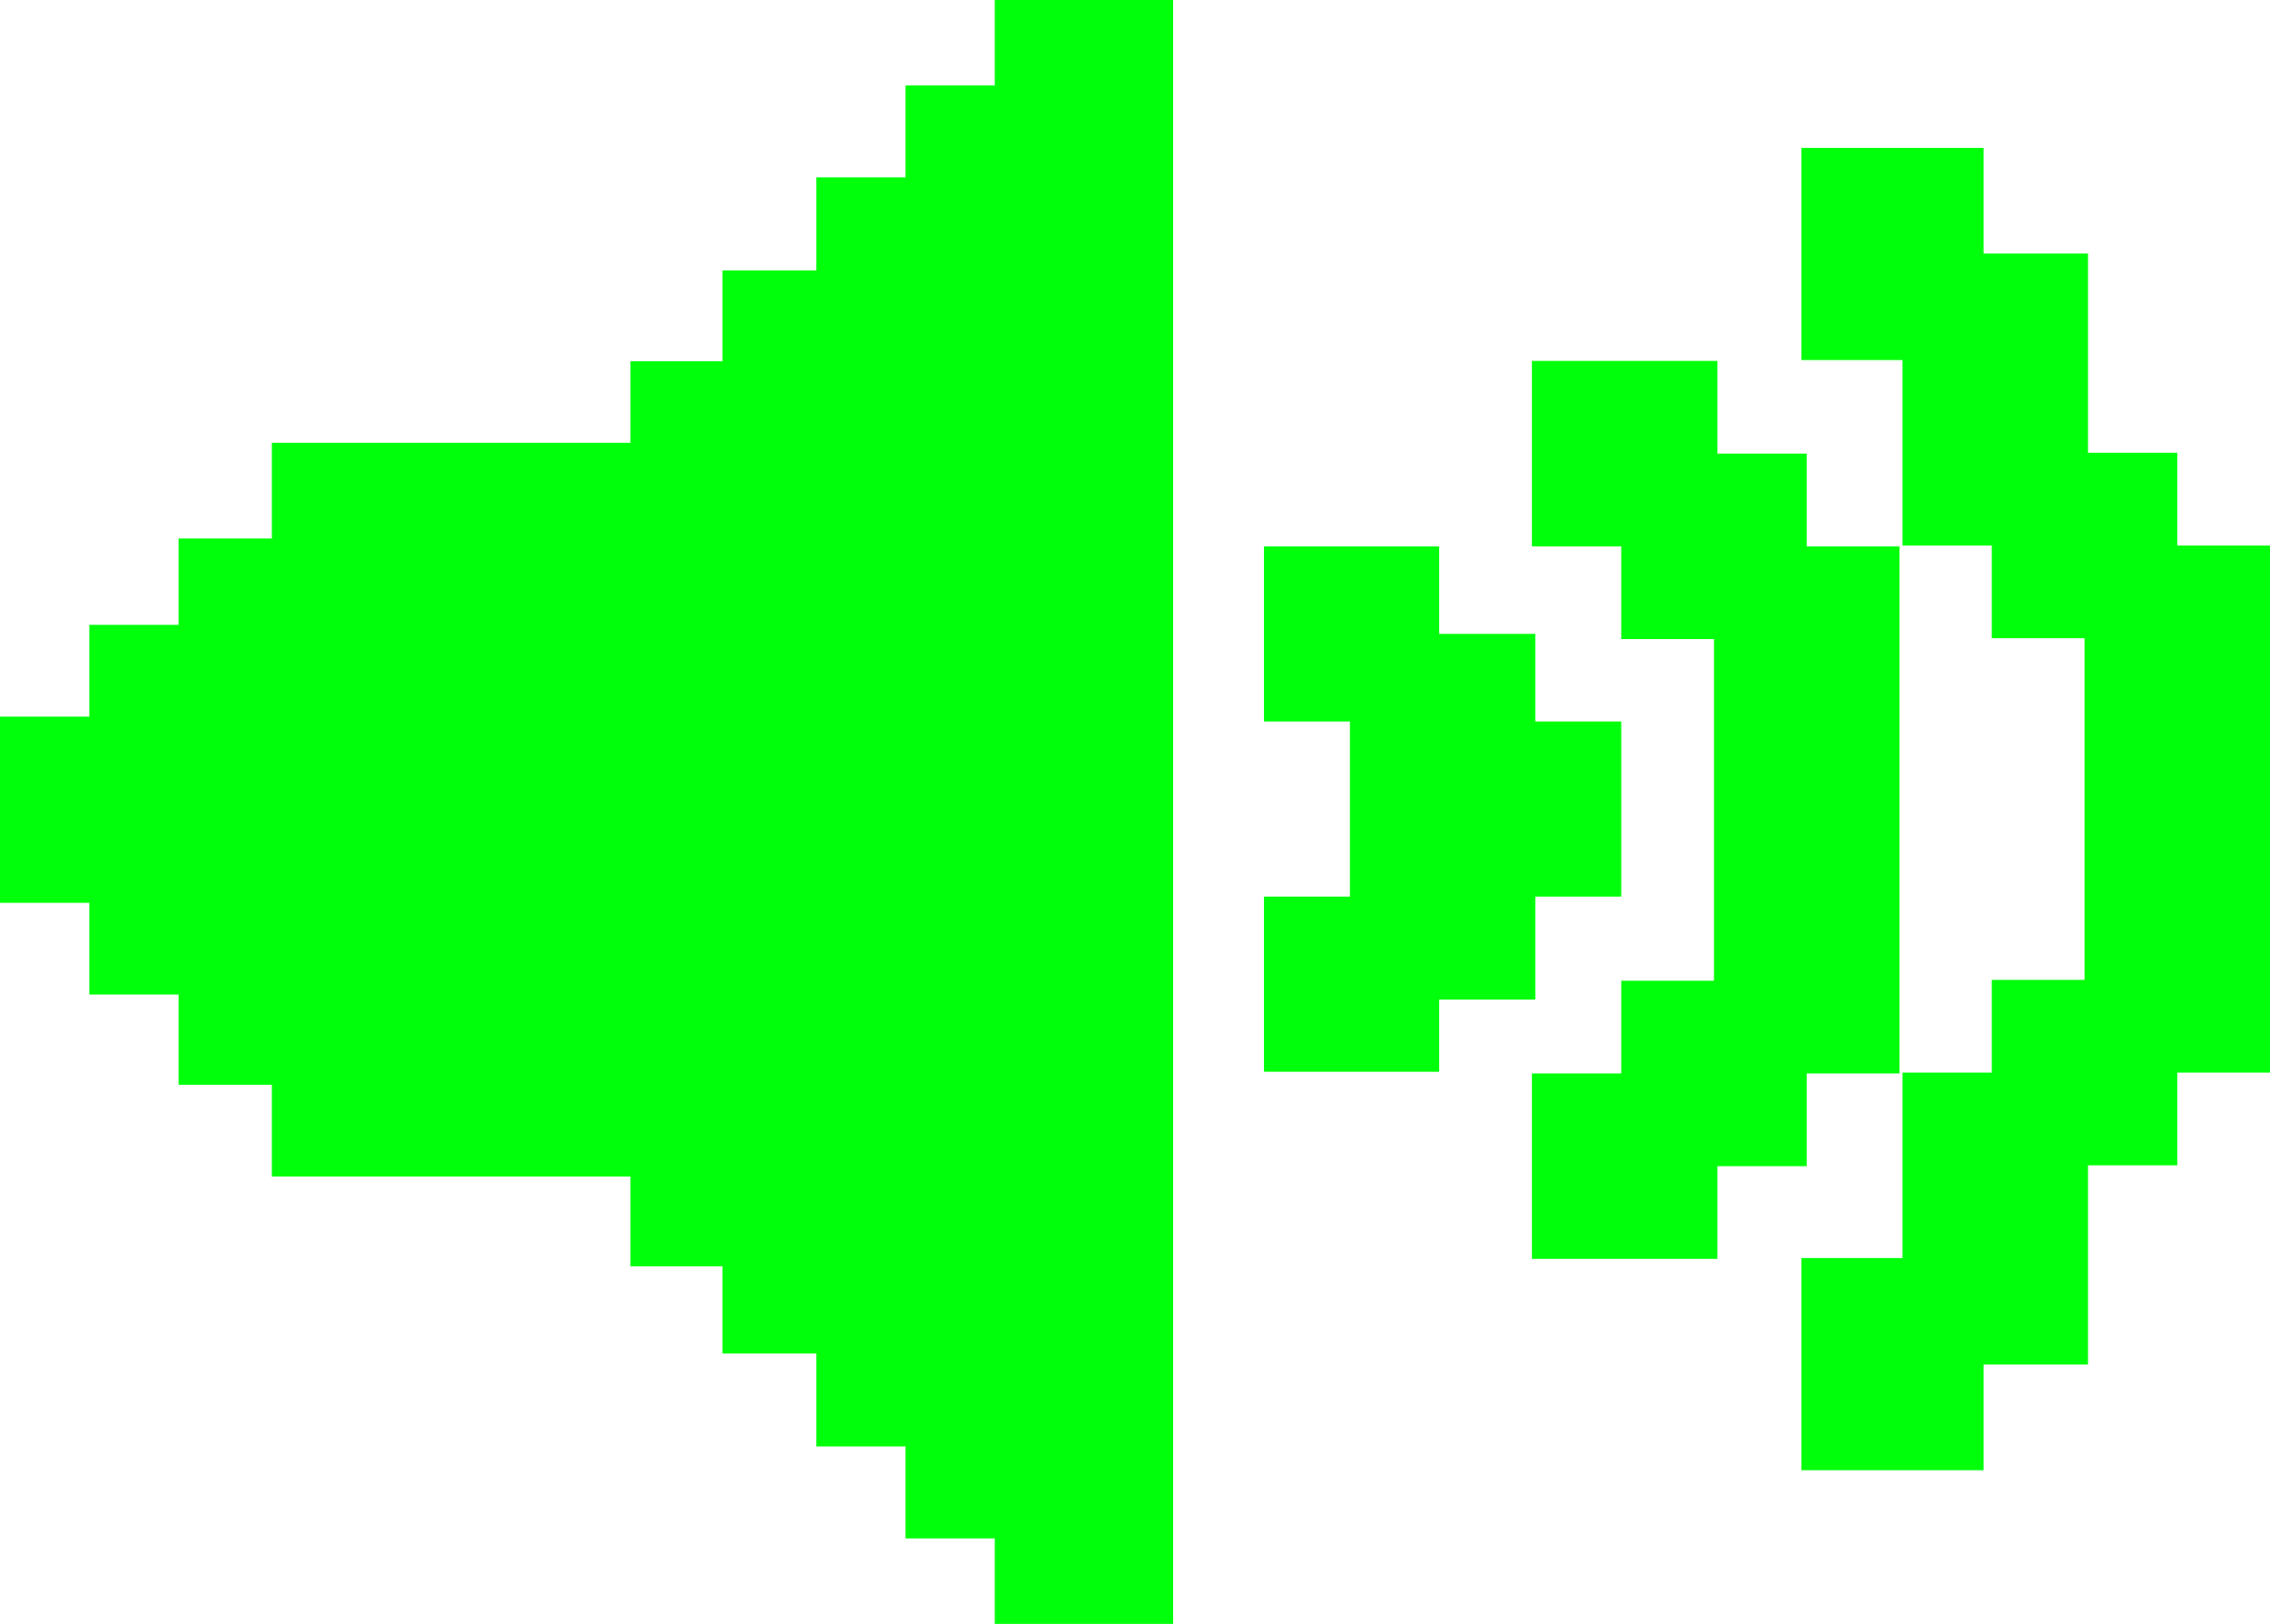
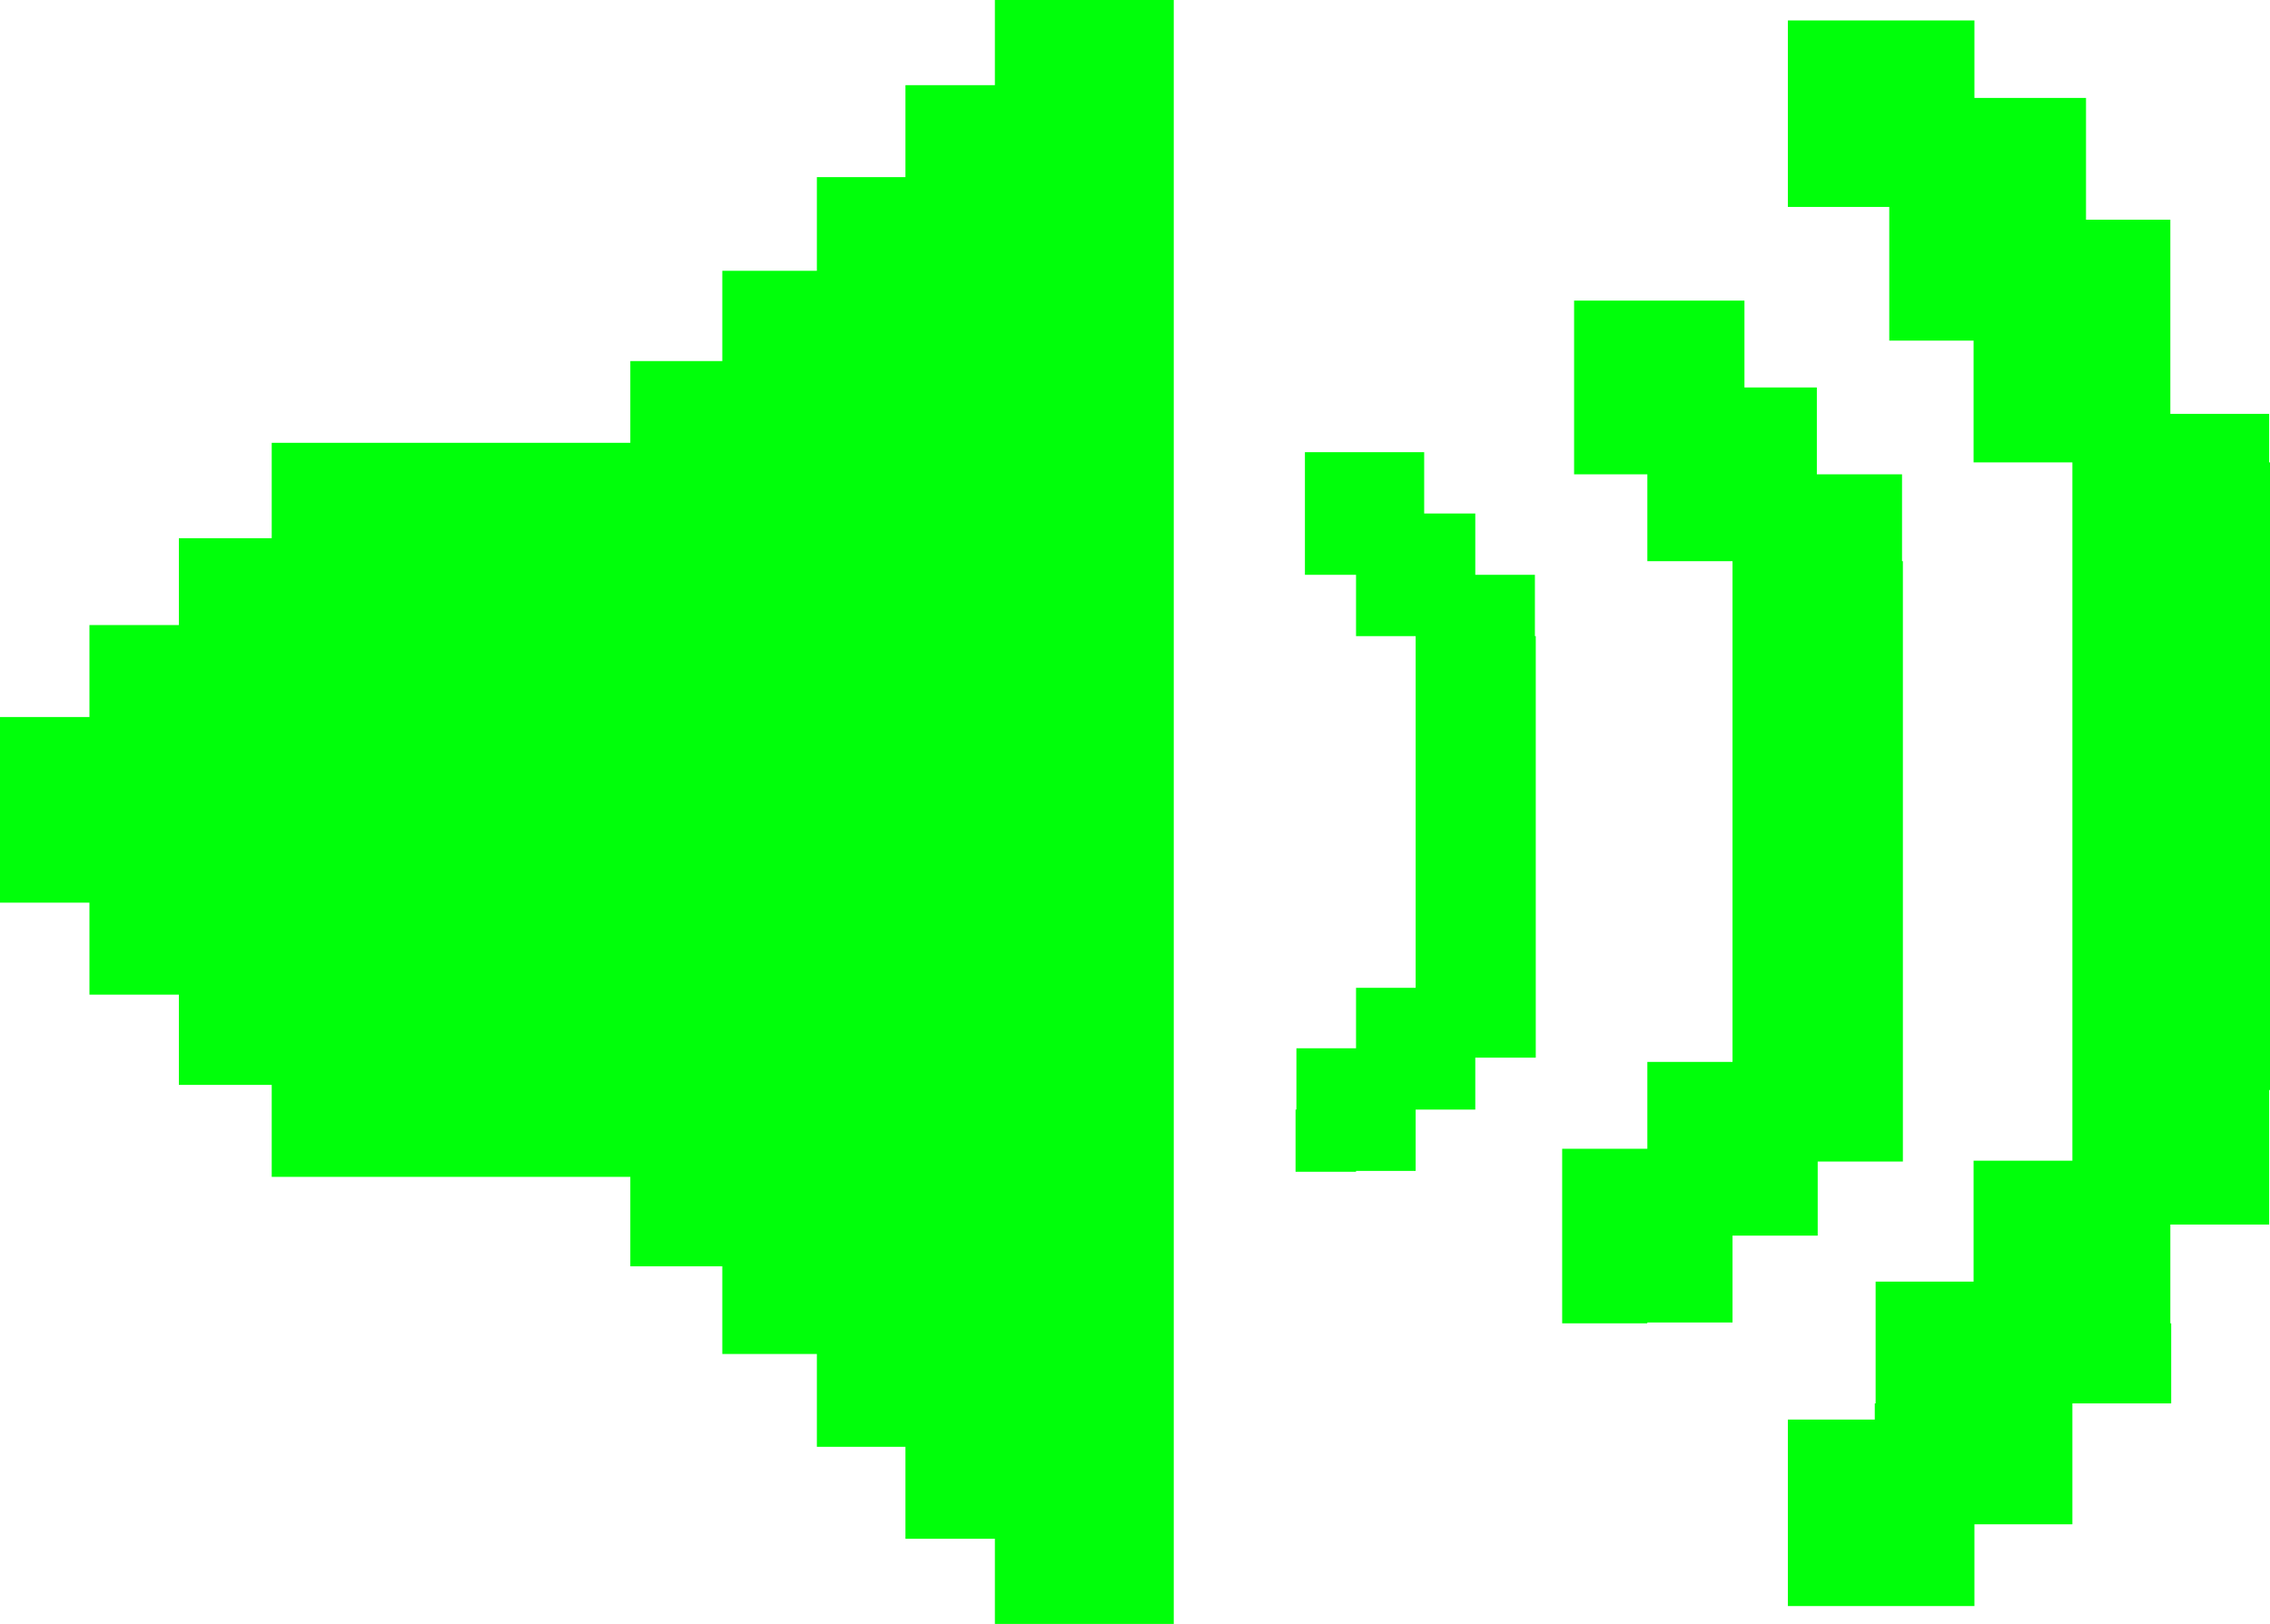
- <svg xmlns="http://www.w3.org/2000/svg" id="Calque_2" data-name="Calque 2" viewBox="0 0 266.55 190.73">
-   <defs>
-     <style>
-       .cls-1 {
-         fill: #00ff0a;
-         stroke-width: 0px;
-       }
-     </style>
-   </defs>
-   <g id="Calque_1-2" data-name="Calque 1">
-     <g>
-       <polygon class="cls-1" points="137.75 116.81 137.75 73.39 137.75 61.26 137.75 52.01 137.75 0 116.81 0 116.81 10.04 106.33 10.04 106.33 20.83 95.86 20.83 95.86 31.76 84.83 31.76 84.83 42.43 74.03 42.43 74.03 52.01 31.92 52.01 31.92 63.25 20.97 63.25 20.97 73.39 10.49 73.39 10.49 84.17 0 84.17 0 106.04 10.49 106.04 10.49 116.81 20.97 116.81 20.97 127.41 31.92 127.41 31.92 138.19 74.03 138.19 74.03 148.73 84.83 148.73 84.83 158.97 95.86 158.97 95.86 169.89 106.33 169.89 106.33 180.69 116.81 180.69 116.81 190.73 137.75 190.73 137.75 159.27 137.75 138.19 137.75 116.81" />
-       <polygon class="cls-1" points="190.37 84.74 180.28 84.74 180.28 74.45 168.99 74.45 168.99 64.17 148.42 64.17 148.42 84.74 158.51 84.74 158.51 105.31 148.42 105.31 148.42 125.88 168.99 125.88 168.99 117.41 180.28 117.41 180.28 105.31 190.37 105.31 190.37 84.74" />
-       <polygon class="cls-1" points="266.55 74.96 266.55 64.07 255.66 64.07 255.66 53.18 245.18 53.18 245.18 42.29 245.18 29.78 232.92 29.78 232.92 17.37 211.52 17.37 211.52 29.78 211.52 29.88 211.52 42.29 223.4 42.29 223.4 64.07 233.88 64.07 233.88 74.96 244.77 74.96 244.77 85.85 244.77 87.86 244.77 94.92 244.77 95.12 244.77 100.37 244.77 104.2 244.77 115.09 233.88 115.09 233.88 125.98 223.4 125.98 223.4 147.76 211.52 147.76 211.52 160.17 211.52 160.27 211.52 172.68 232.92 172.68 232.92 160.27 245.18 160.27 245.18 147.76 245.18 136.87 255.66 136.87 255.66 125.98 266.55 125.98 266.55 123 266.55 115.09 266.55 74.96" />
-       <path class="cls-1" d="m223.04,64.17h-10.89v-10.89h-10.49v-10.89h-21.78v21.78h10.49v10.89h10.89v40.13h-10.89v10.89h-10.49v21.78h21.78v-10.89h10.49v-10.89h10.89v-61.91Z" />
+ <svg xmlns="http://www.w3.org/2000/svg" version="1.1" id="Calque_2_00000098907763369377119090000004954530337717368495_" x="0px" y="0px" viewBox="0 0 266.5 190.7" style="enable-background:new 0 0 266.5 190.7;" xml:space="preserve">
+   <style type="text/css">
+ 	.st0{display:none;}
+ 	.st1{display:inline;}
+ 	.st2{fill:#00FF0A;}
+ </style>
+   <g id="Calque_1-2" class="st0">
+     <g class="st1">
+       <polygon points="137.8,116.8 137.8,73.4 137.8,61.3 137.8,52 137.8,0 116.8,0 116.8,10 106.3,10 106.3,20.8 95.9,20.8 95.9,31.8     84.8,31.8 84.8,42.4 74,42.4 74,52 31.9,52 31.9,63.2 21,63.2 21,73.4 10.5,73.4 10.5,84.2 0,84.2 0,106 10.5,106 10.5,116.8     21,116.8 21,127.4 31.9,127.4 31.9,138.2 74,138.2 74,148.7 84.8,148.7 84.8,159 95.9,159 95.9,169.9 106.3,169.9 106.3,180.7     116.8,180.7 116.8,190.7 137.8,190.7 137.8,159.3 137.8,138.2   " />
+       <polygon points="190.4,84.7 180.3,84.7 180.3,74.4 169,74.4 169,64.2 148.4,64.2 148.4,84.7 158.5,84.7 158.5,105.3 148.4,105.3     148.4,125.9 169,125.9 169,117.4 180.3,117.4 180.3,105.3 190.4,105.3   " />
+       <polygon points="266.5,75 266.5,64.1 255.7,64.1 255.7,53.2 245.2,53.2 245.2,42.3 245.2,29.8 232.9,29.8 232.9,17.4 211.5,17.4     211.5,29.8 211.5,29.9 211.5,42.3 223.4,42.3 223.4,64.1 233.9,64.1 233.9,75 244.8,75 244.8,85.8 244.8,87.9 244.8,94.9     244.8,95.1 244.8,100.4 244.8,104.2 244.8,115.1 233.9,115.1 233.9,126 223.4,126 223.4,147.8 211.5,147.8 211.5,160.2     211.5,160.3 211.5,172.7 232.9,172.7 232.9,160.3 245.2,160.3 245.2,147.8 245.2,136.9 255.7,136.9 255.7,126 266.5,126     266.5,123 266.5,115.1   " />
+       <path d="M223,64.2h-10.9V53.3h-10.5V42.4h-21.8v21.8h10.5v10.9h10.9v40.1h-10.9v10.9h-10.5v21.8h21.8V137h10.5v-10.9H223V64.2z" />
    </g>
  </g>
+   <g>
+     <polygon class="st2" points="137.8,116.8 137.8,73.4 137.8,61.3 137.8,52 137.8,0 116.8,0 116.8,10 106.3,10 106.3,20.8 95.9,20.8    95.9,31.8 84.8,31.8 84.8,42.4 74,42.4 74,52 31.9,52 31.9,63.2 21,63.2 21,73.4 10.5,73.4 10.5,84.2 0,84.2 0,106 10.5,106    10.5,116.8 21,116.8 21,127.4 31.9,127.4 31.9,138.2 74,138.2 74,148.7 84.8,148.7 84.8,159 95.9,159 95.9,169.9 106.3,169.9    106.3,180.7 116.8,180.7 116.8,190.7 137.8,190.7 137.8,159.3 137.8,138.2  " />
+     <polygon class="st2" points="223.3,65.9 223.3,55.7 213.3,55.7 213.3,45.5 204.8,45.5 204.8,35.3 184.8,35.3 184.8,55.7    193.4,55.7 193.4,65.9 203.4,65.9 203.4,73.3 203.4,76.1 203.4,118.7 203.4,118.7 203.4,124.7 193.4,124.7 193.4,134.9    183.4,134.9 183.4,145.1 183.4,145.1 183.4,155.4 193.4,155.4 193.4,155.3 203.4,155.3 203.4,145.1 213.4,145.1 213.4,136.4    223.4,136.4 223.4,118.7 223.4,118.7 223.4,76.2 223.4,73.3 223.4,65.9  " />
+     <polygon class="st2" points="180.2,74.7 180.2,67.5 173.2,67.5 173.2,60.3 167.2,60.3 167.2,53.1 153.2,53.1 153.2,67.5    159.2,67.5 159.2,74.7 166.2,74.7 166.2,79.9 166.2,81.9 166.2,111.8 166.2,111.8 166.2,116 159.2,116 159.2,123.1 152.2,123.1    152.2,130.3 152.1,130.3 152.1,137.6 159.2,137.6 159.2,137.5 166.2,137.5 166.2,130.3 173.2,130.3 173.2,124.2 180.3,124.2    180.3,111.8 180.3,111.8 180.3,81.9 180.3,79.9 180.3,74.7  " />
+     <polygon class="st2" points="266.4,54.3 266.4,48.6 254.8,48.6 254.8,40 254.8,37.1 254.8,25.8 244.9,25.8 244.9,11.5 231.8,11.5    231.8,2.4 209.9,2.4 209.9,24.3 221.8,24.3 221.8,40 231.7,40 231.7,54.3 243.3,54.3 243.3,64.6 243.3,68.6 243.3,128 243.3,128    243.3,136.3 231.7,136.3 231.7,150.5 220.2,150.5 220.2,164.8 220.1,164.8 220.1,166.7 209.9,166.7 209.9,188.6 231.8,188.6    231.8,179 243.3,179 243.3,164.8 254.9,164.8 254.9,155.4 254.8,155.4 254.8,143.8 266.4,143.8 266.4,152.6 266.4,152.6 266.4,128    266.5,128 266.5,68.6 266.5,64.6 266.5,54.3  " />
+   </g>
</svg>
